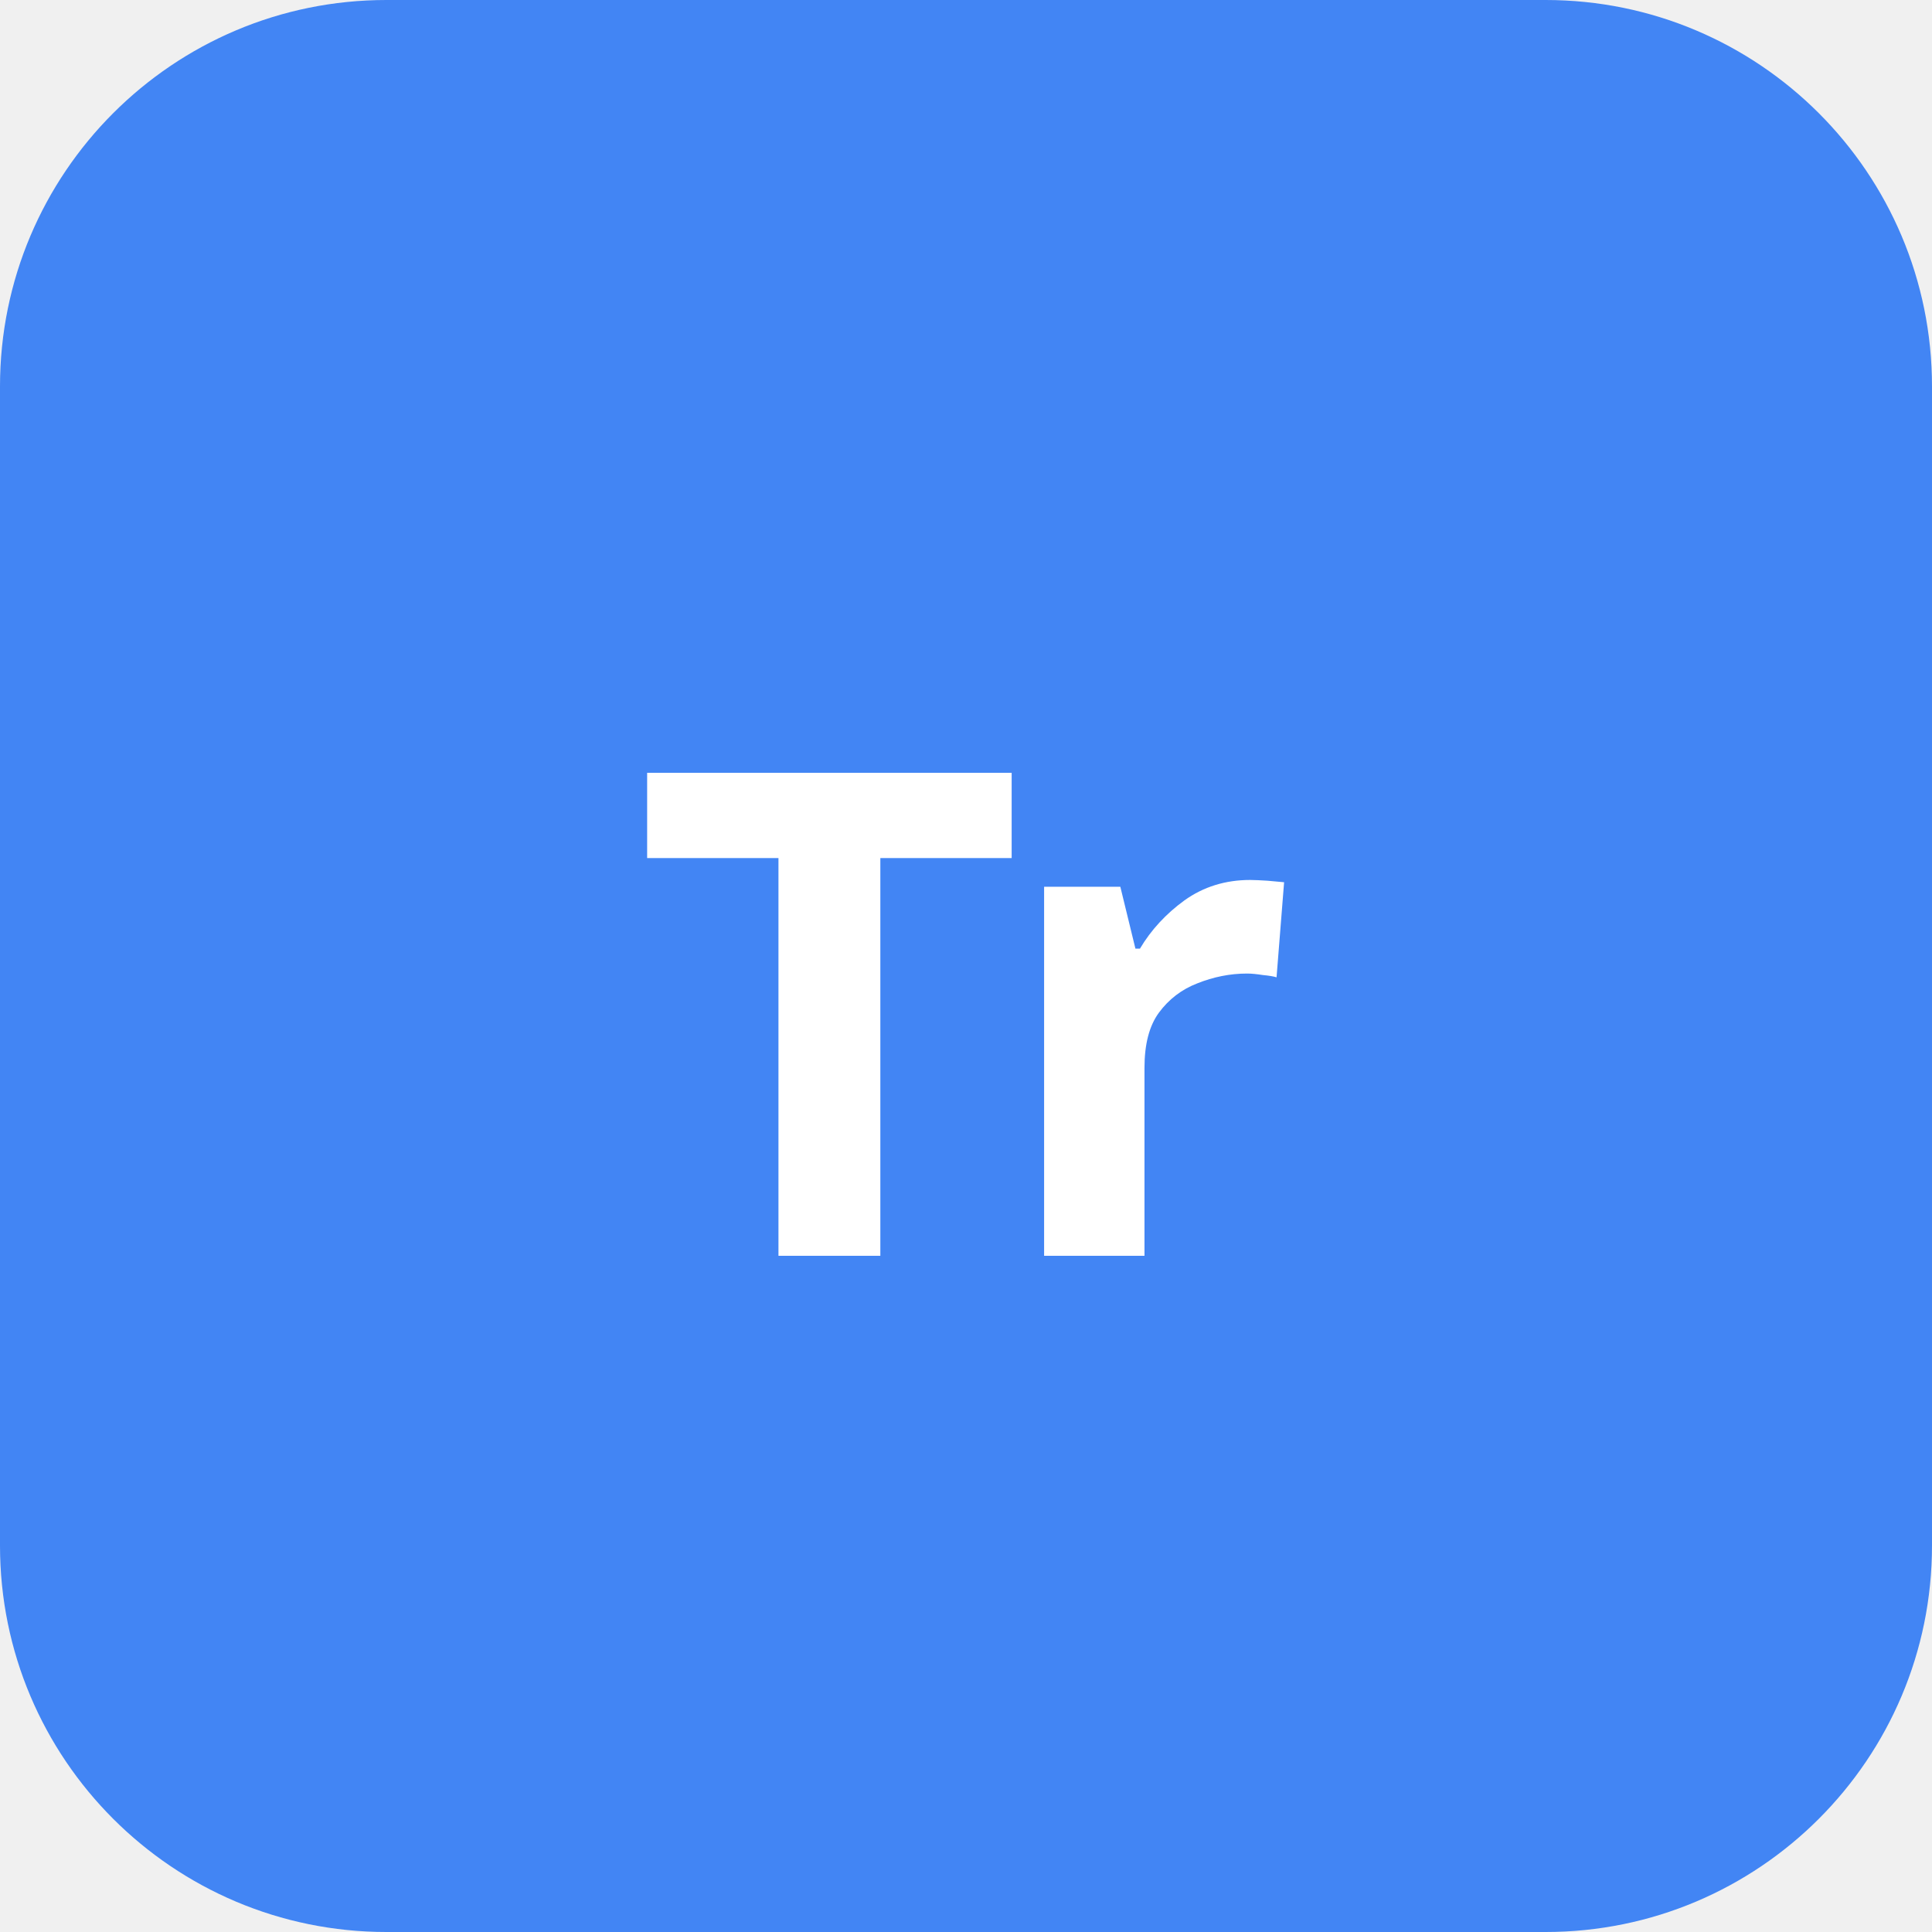
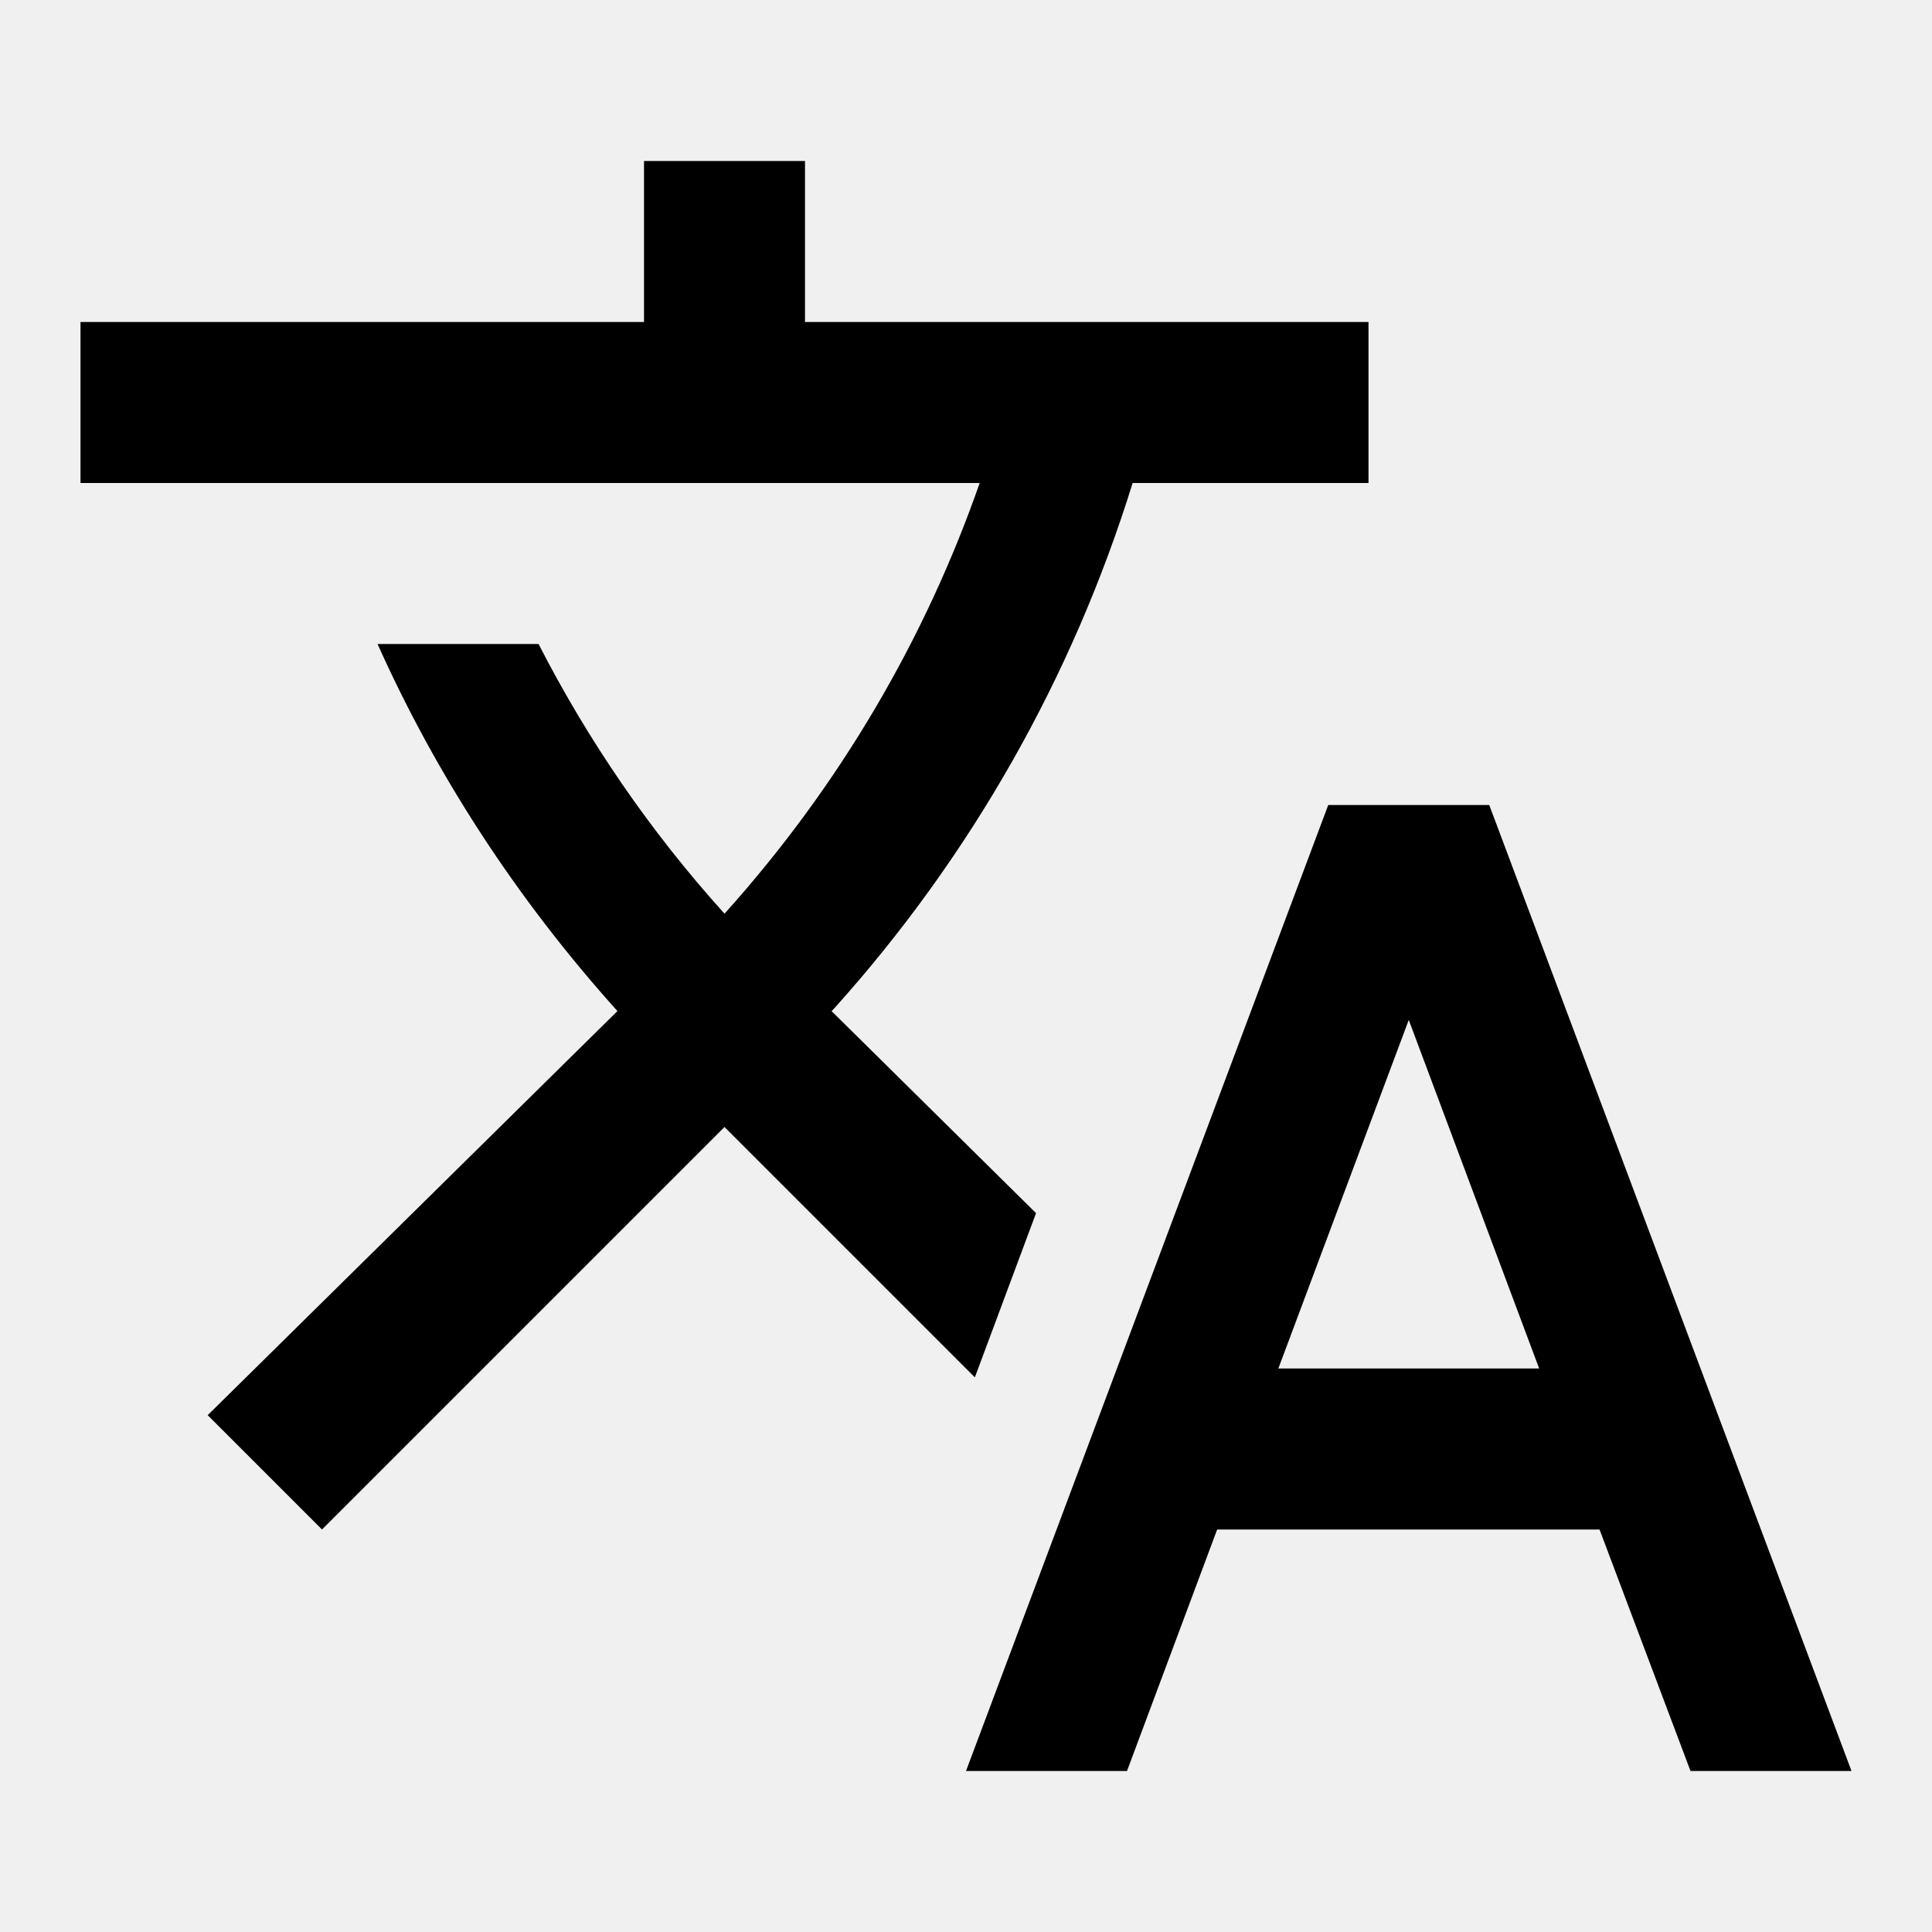
- <svg xmlns="http://www.w3.org/2000/svg" viewBox="0 0 40 40" fill="none">
-   <rect width="40" height="40" rx="8" fill="#4285F4" />
-   <text x="20" y="26" text-anchor="middle" font-family="system-ui" font-weight="700" font-size="14" fill="#fff">Tr</text>
+ <svg xmlns="http://www.w3.org/2000/svg" viewBox="0 0 24 24" fill="currentColor">
+   <path d="M12.87 15.07l-2.54-2.51.03-.03A17.52 17.52 0 0 0 14.07 6H17V4h-7V2H8v2H1v2h11.17C11.5 7.92 10.44 9.75 9 11.35 8.07 10.32 7.3 9.19 6.69 8h-2c.73 1.63 1.73 3.17 2.98 4.56l-5.09 5.02L4 19l5-5 3.11 3.11.76-2.04zM18.5 10h-2L12 22h2l1.12-3h4.75L21 22h2l-4.5-12zm-2.62 7l1.62-4.33L19.12 17h-3.24z" />
</svg>
